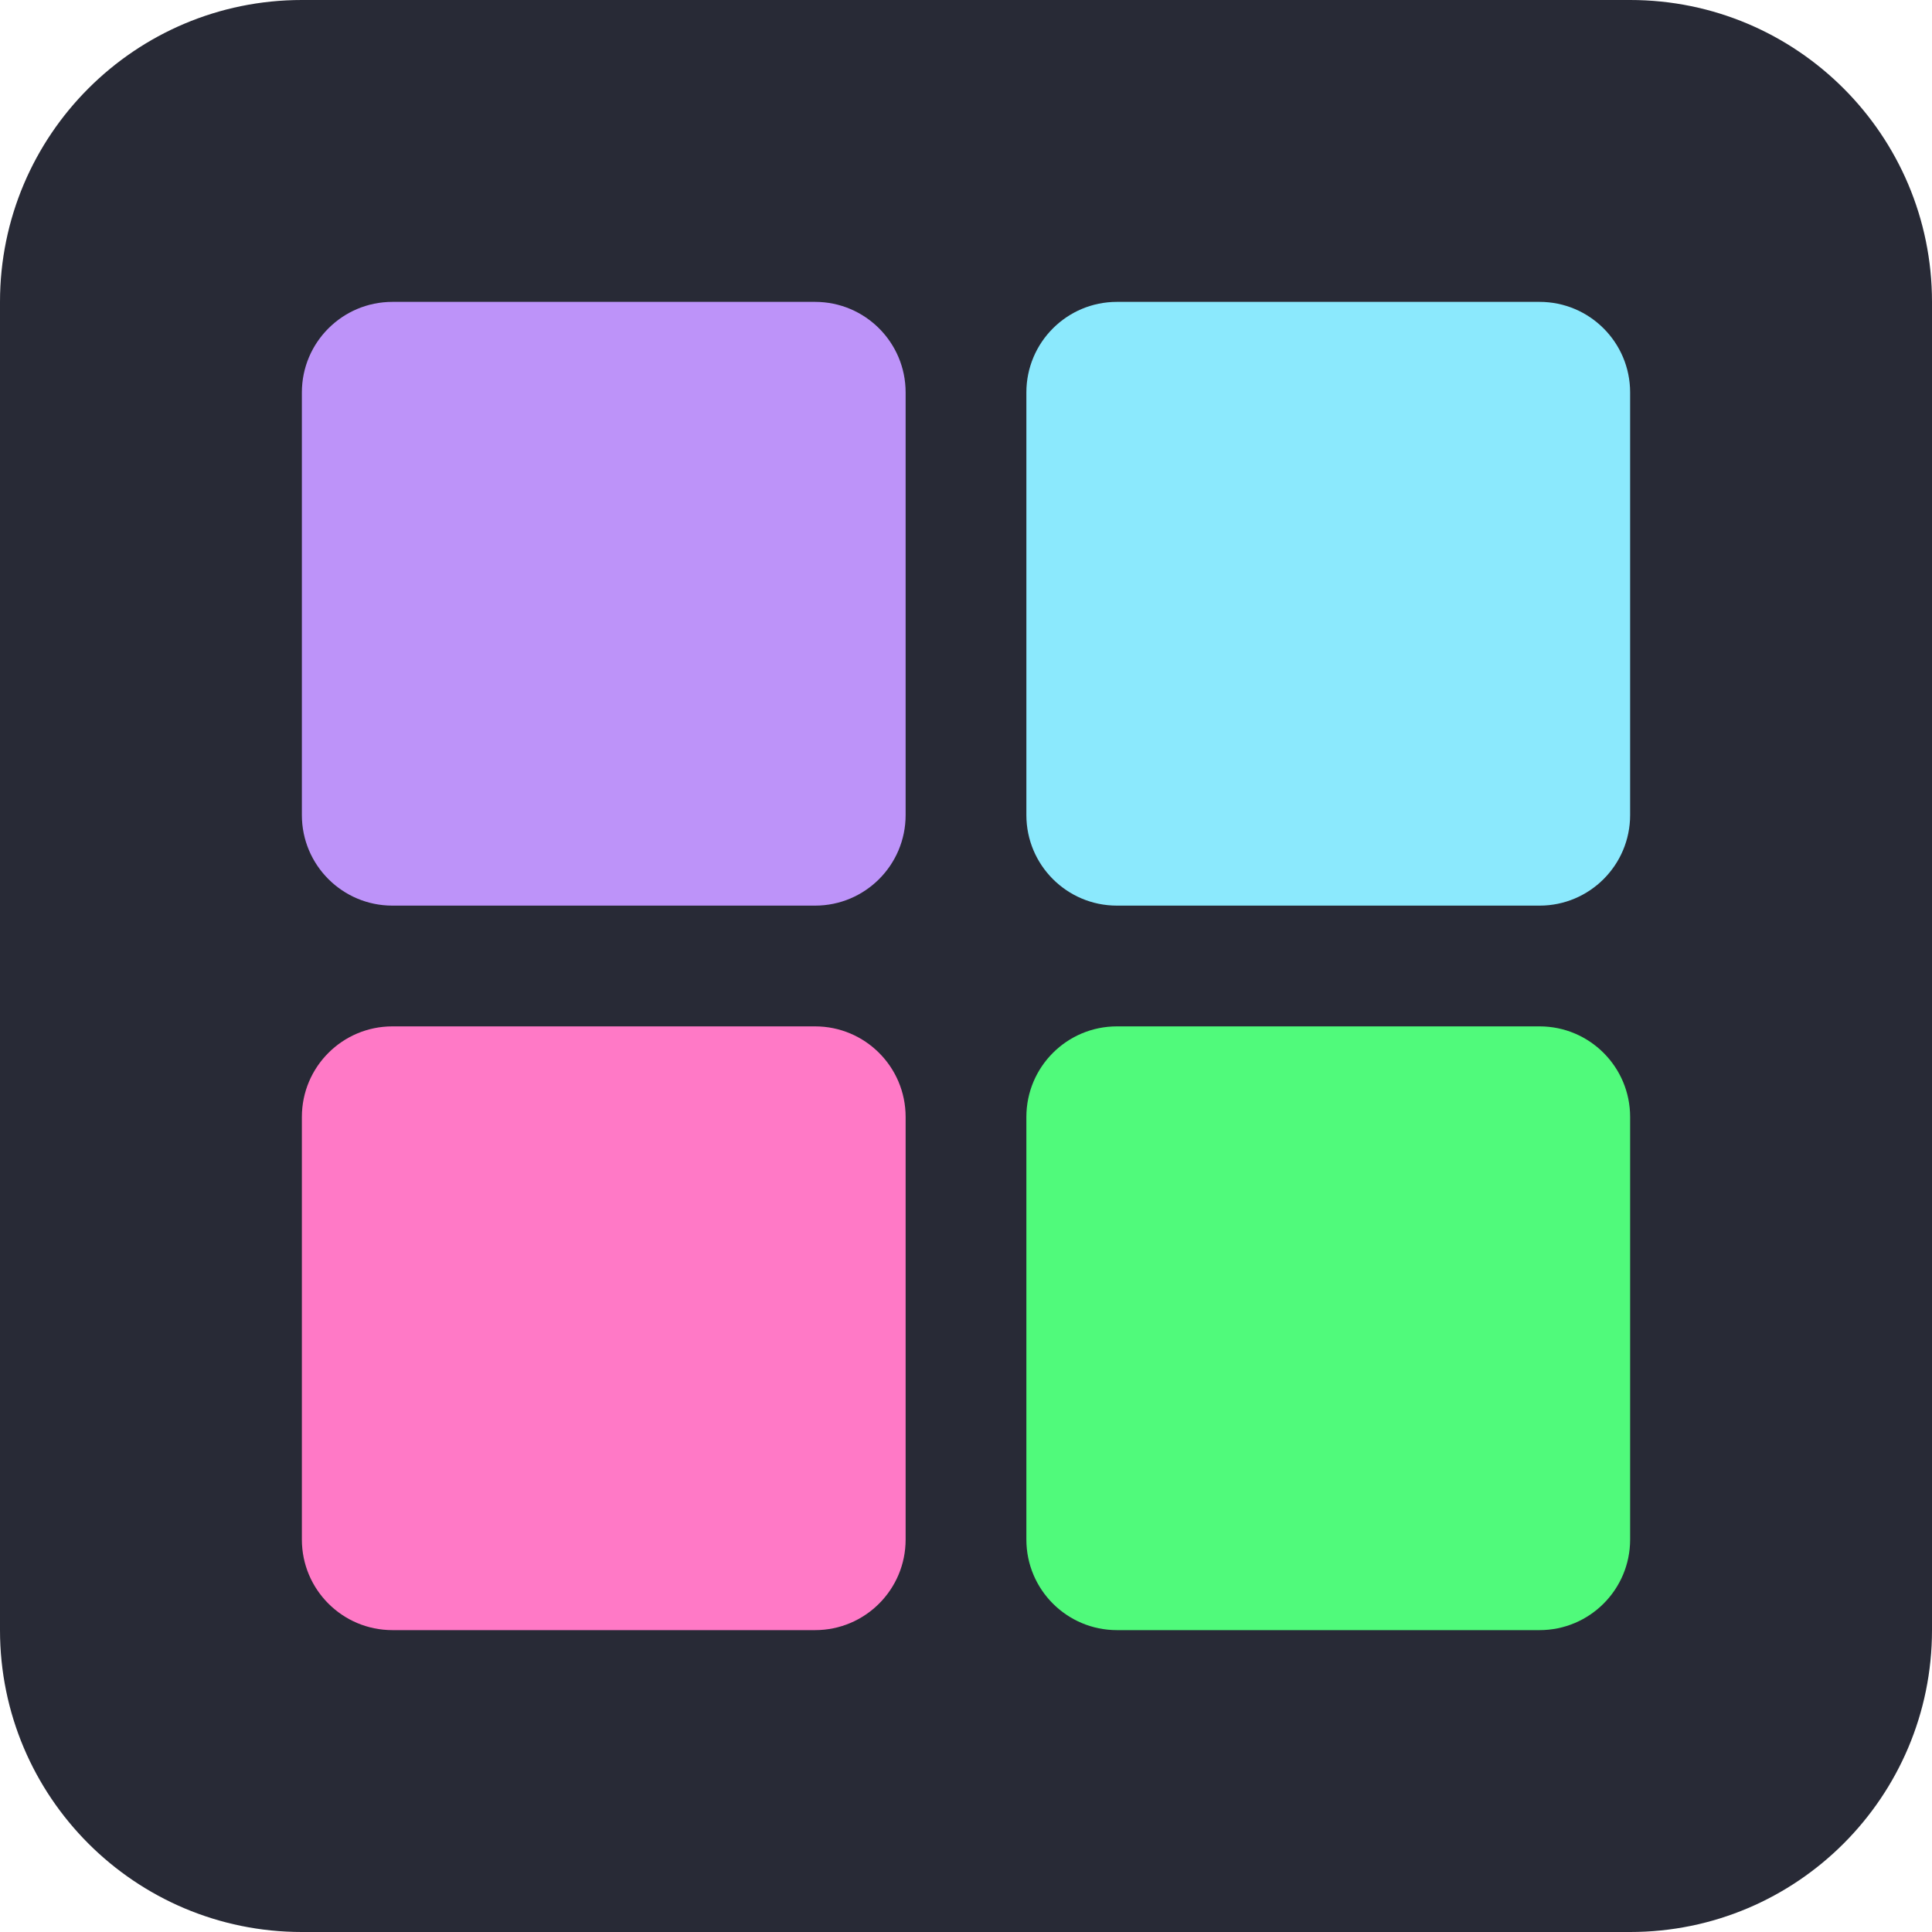
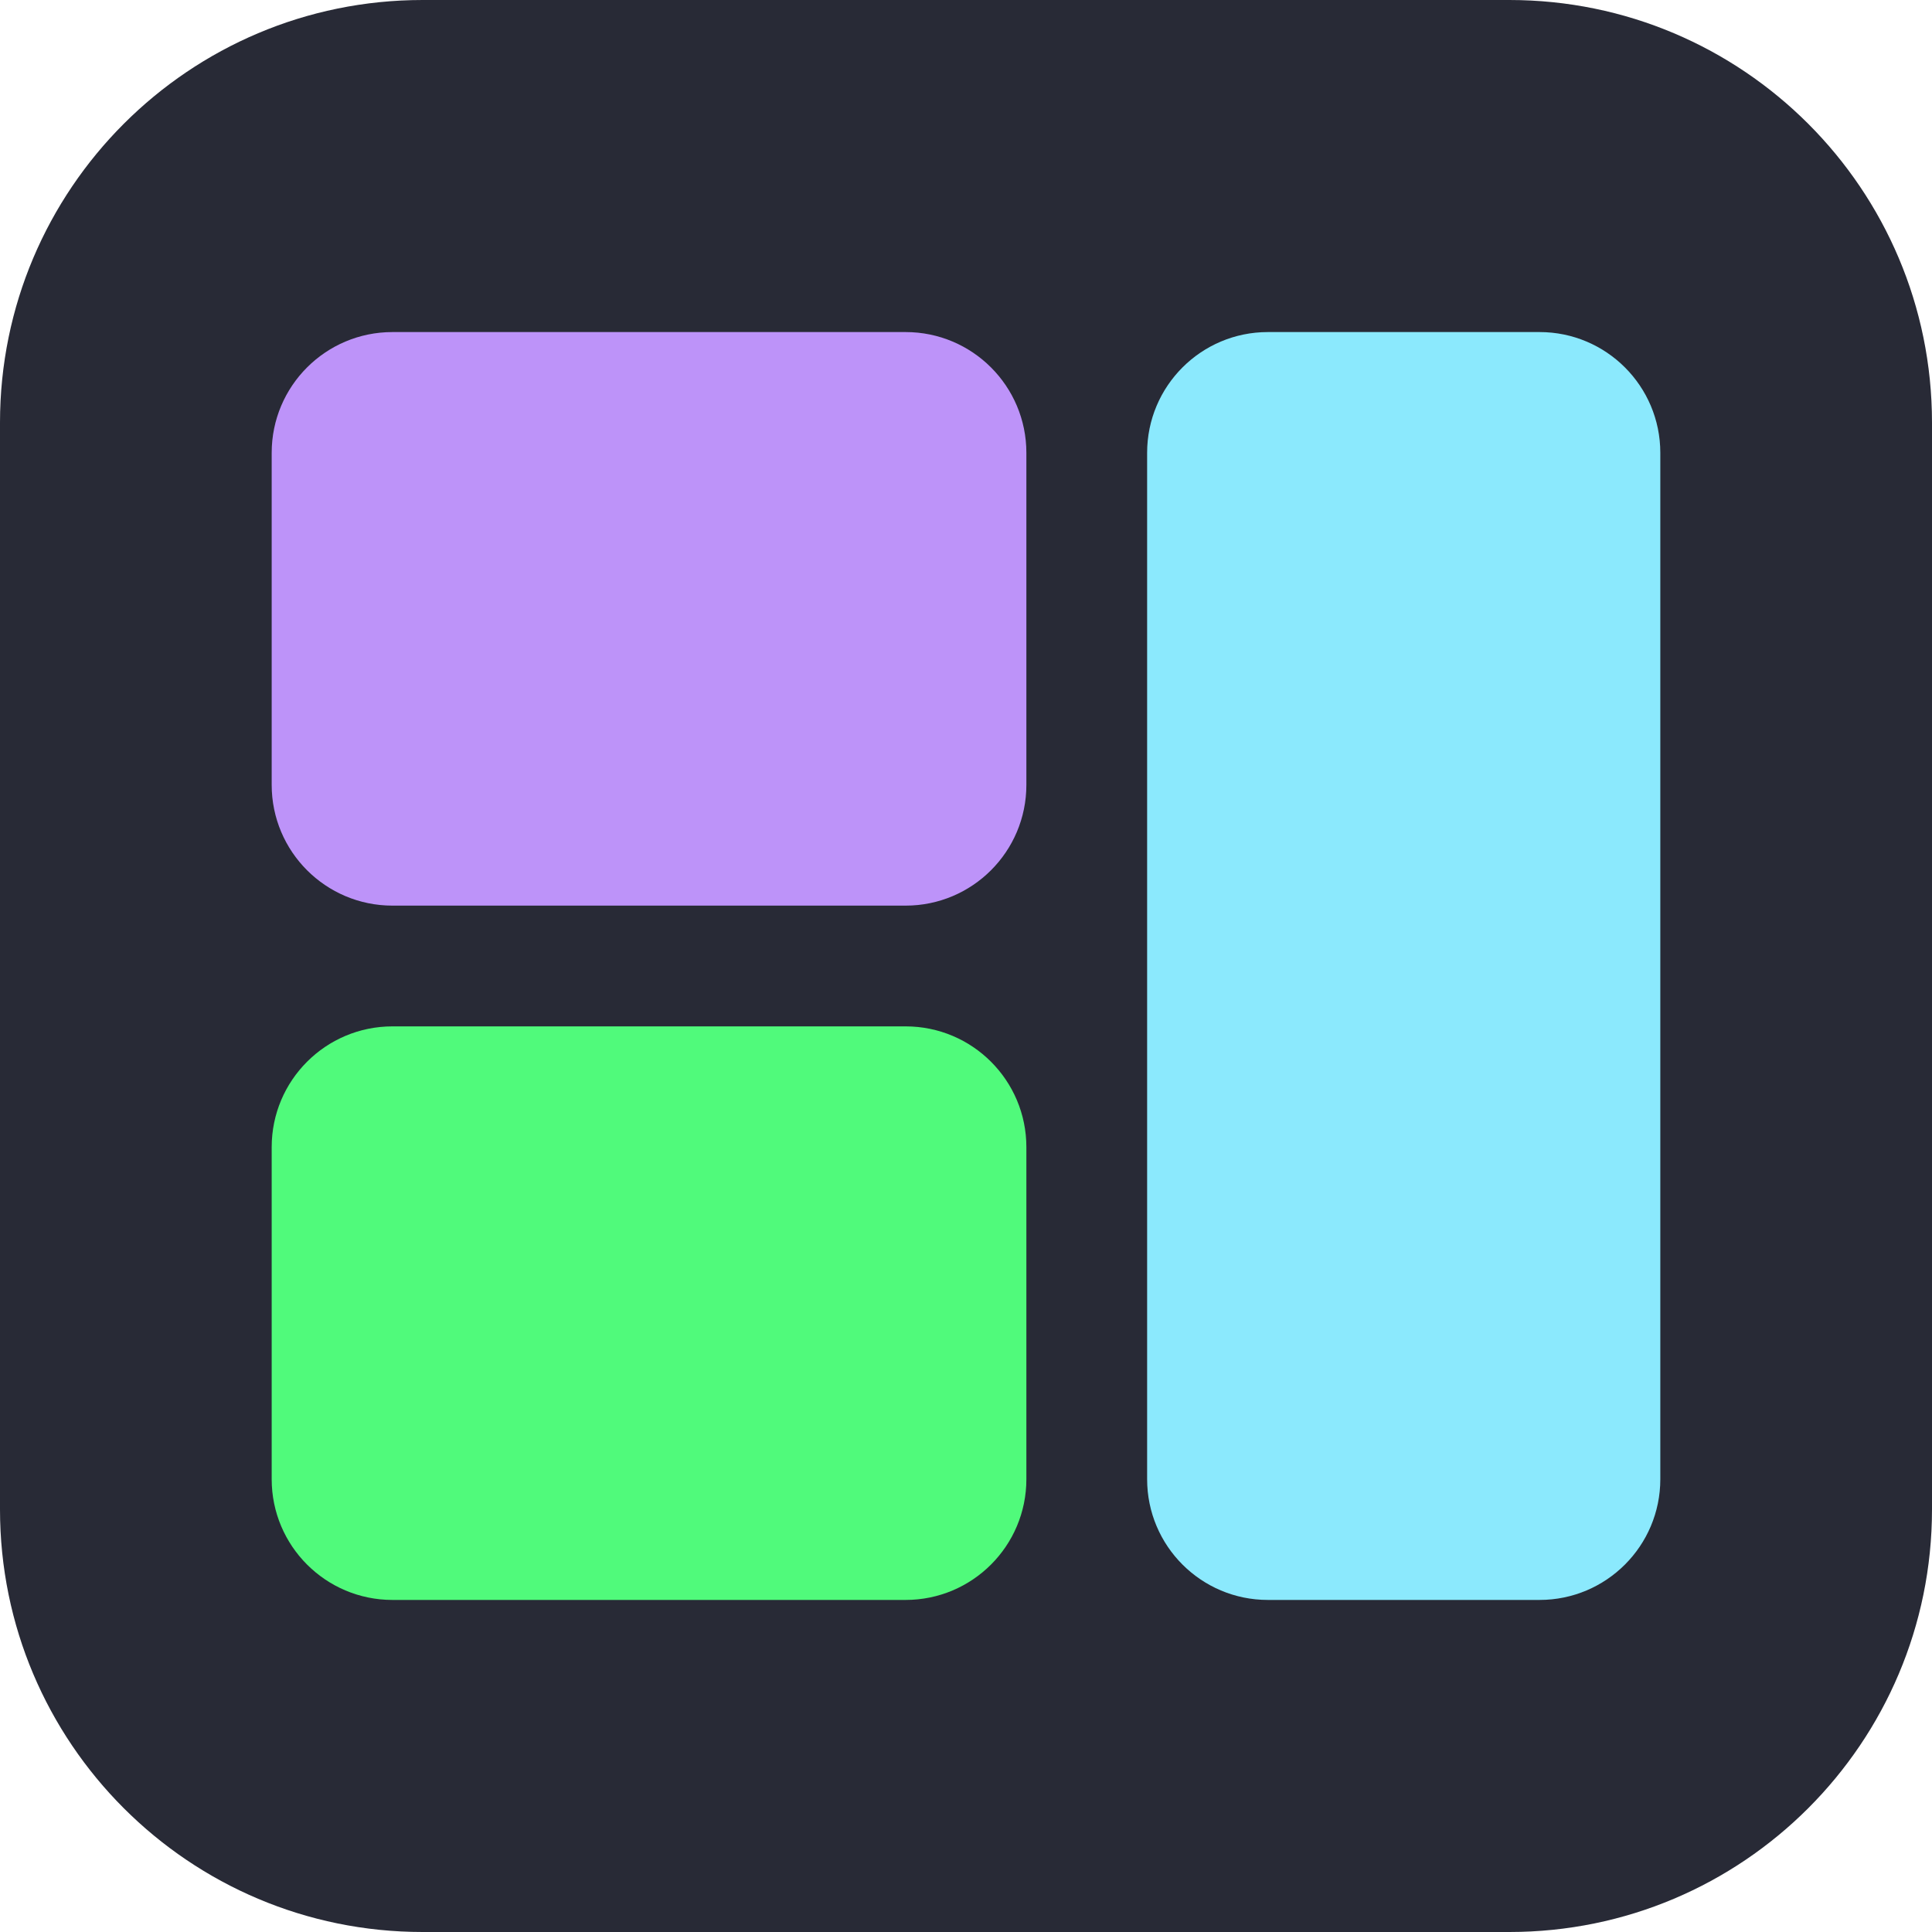
<svg xmlns="http://www.w3.org/2000/svg" viewBox="0 0 64 64">
-   <rect width="64" height="64" rx="10" fill="#282a36" />
-   <rect x="10" y="10" width="20" height="20" rx="3" fill="#bd93f9" />
-   <rect x="34" y="10" width="20" height="20" rx="3" fill="#8be9fd" />
-   <rect x="10" y="34" width="20" height="20" rx="3" fill="#ff79c6" />
-   <rect x="34" y="34" width="20" height="20" rx="3" fill="#50fa7b" />
+   <rect width="64" height="64" rx="14" fill="#282a36" />
+   <rect x="9" y="11" width="25" height="19" rx="4" fill="#bd93f9" />
+   <rect x="9" y="34" width="25" height="19" rx="4" fill="#50fa7b" />
+   <rect x="38" y="11" width="17" height="42" rx="4" fill="#8be9fd" />
</svg>
